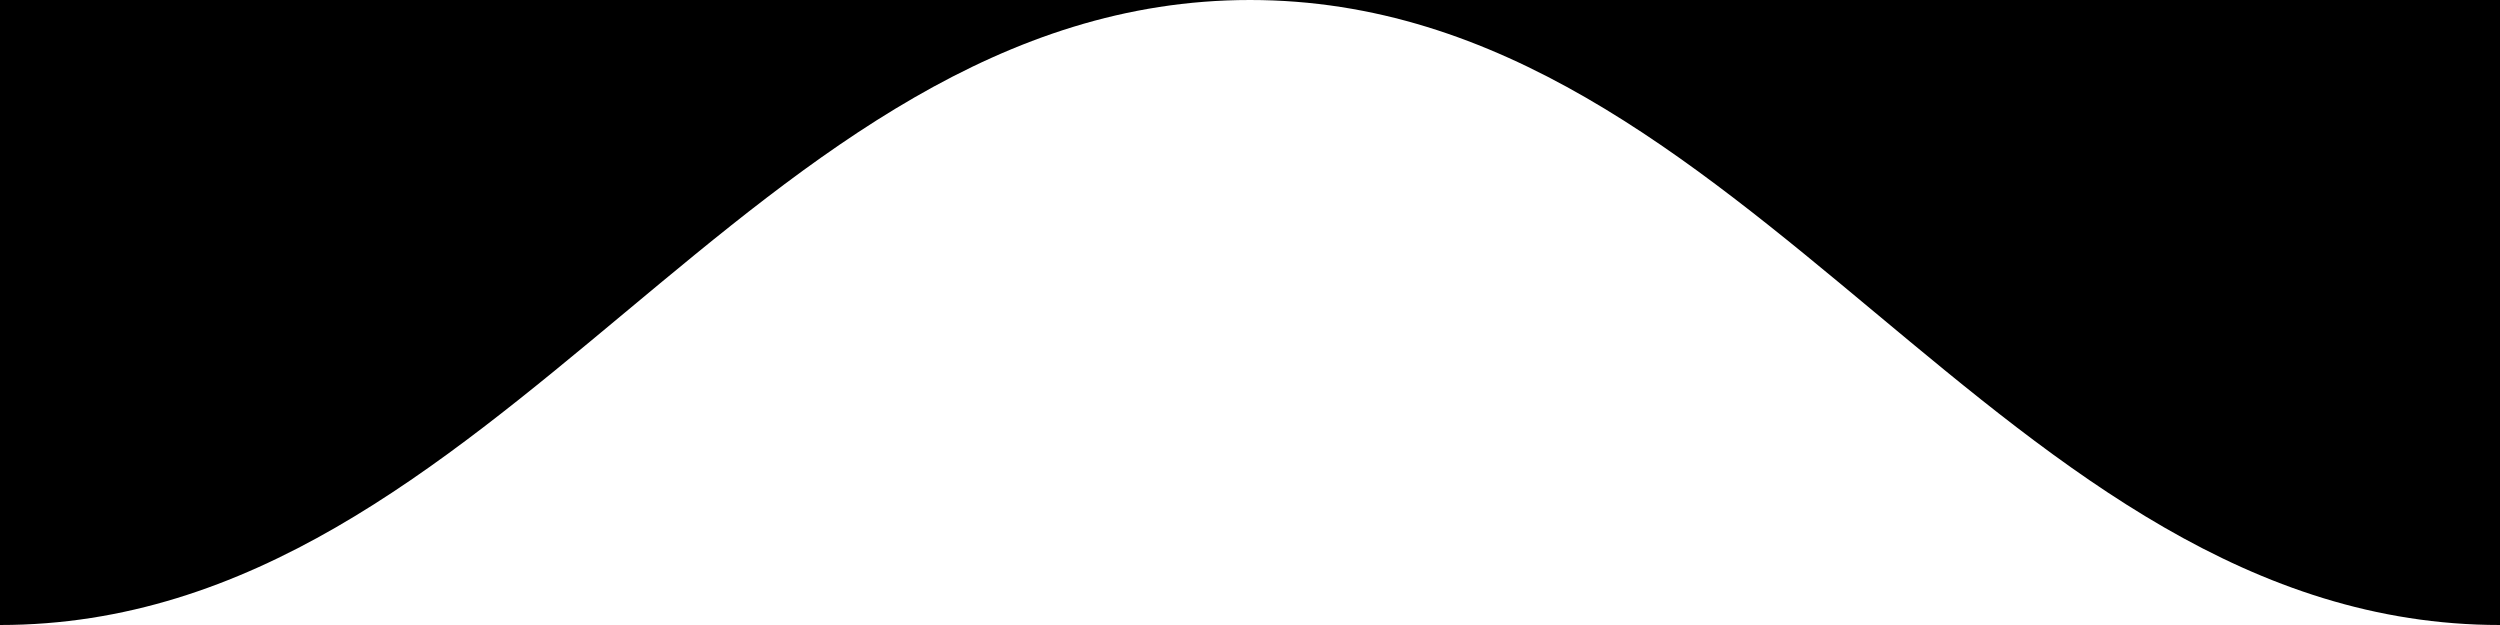
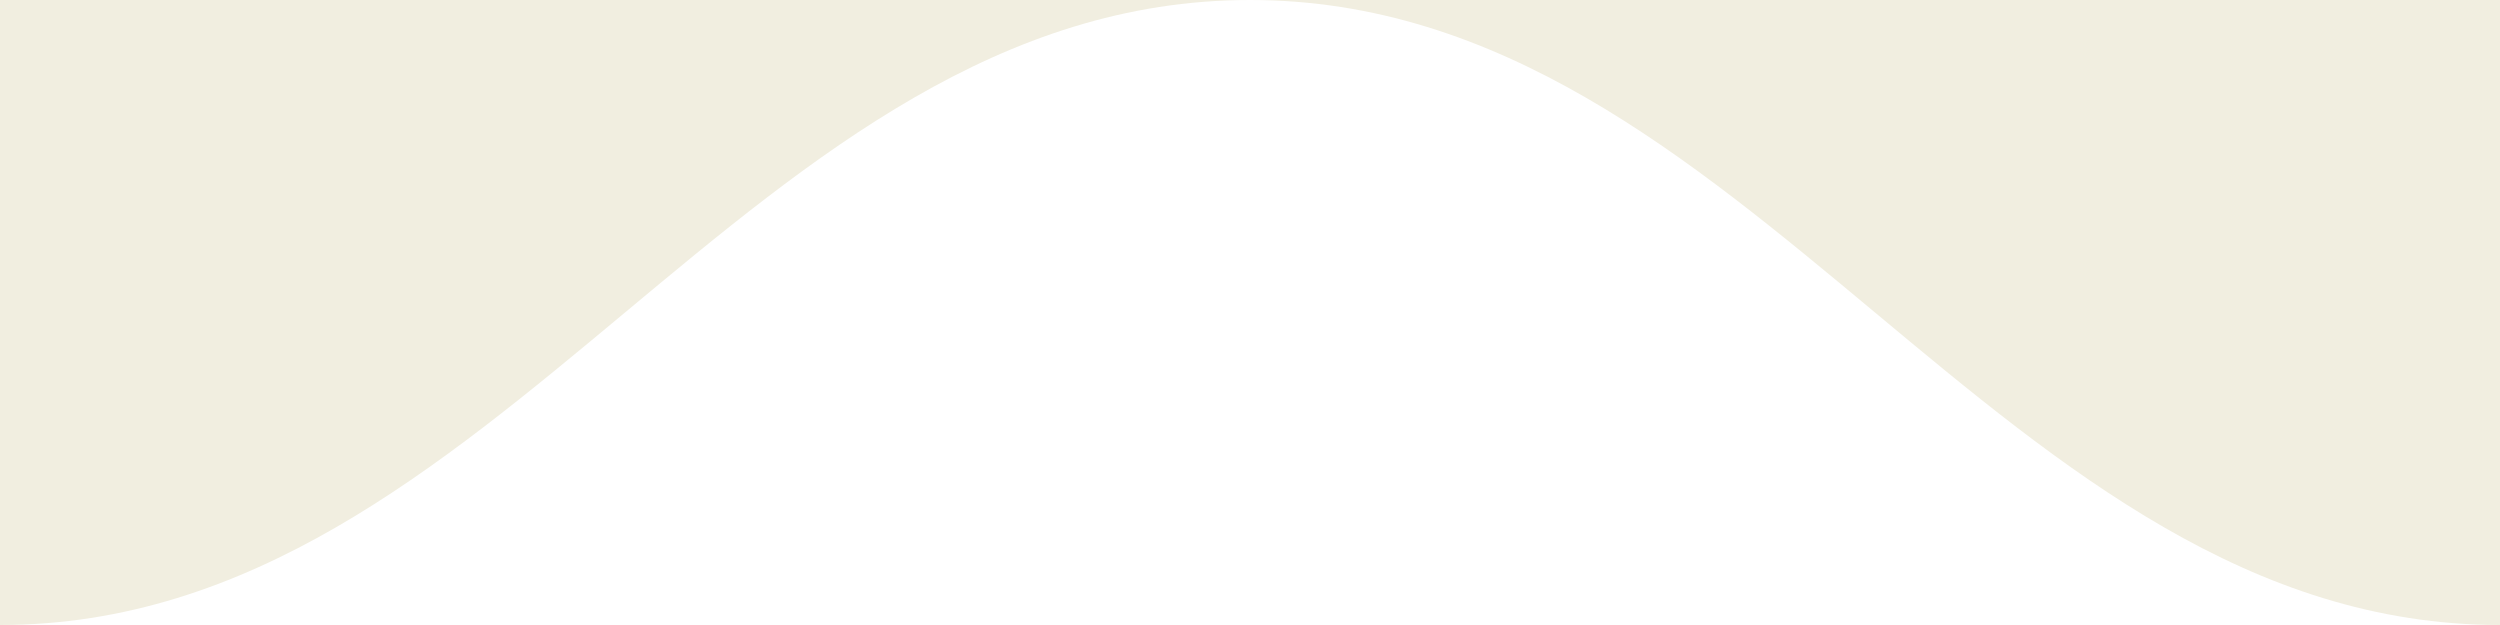
<svg xmlns="http://www.w3.org/2000/svg" width="200" height="50" viewBox="0 0 200 50" preserveAspectRatio="none">
  <g>
-     <path d="M 0 0 L 400 0 L 400 50 C 360 50 340 0 300 0 S 240 50 200 50 S 140 0 100 0 S 40 50 0 50 Z" fill="black" />
+     <path d="M 0 0 L 400 0 L 400 50 C 360 50 340 0 300 0 S 240 50 200 50 S 140 0 100 0 S 40 50 0 50 Z" fill="#f1eee0" />
    <animateTransform attributeName="transform" type="translate" from="0 0" to="-200 0" dur="5s" repeatCount="indefinite" />
  </g>
</svg>
